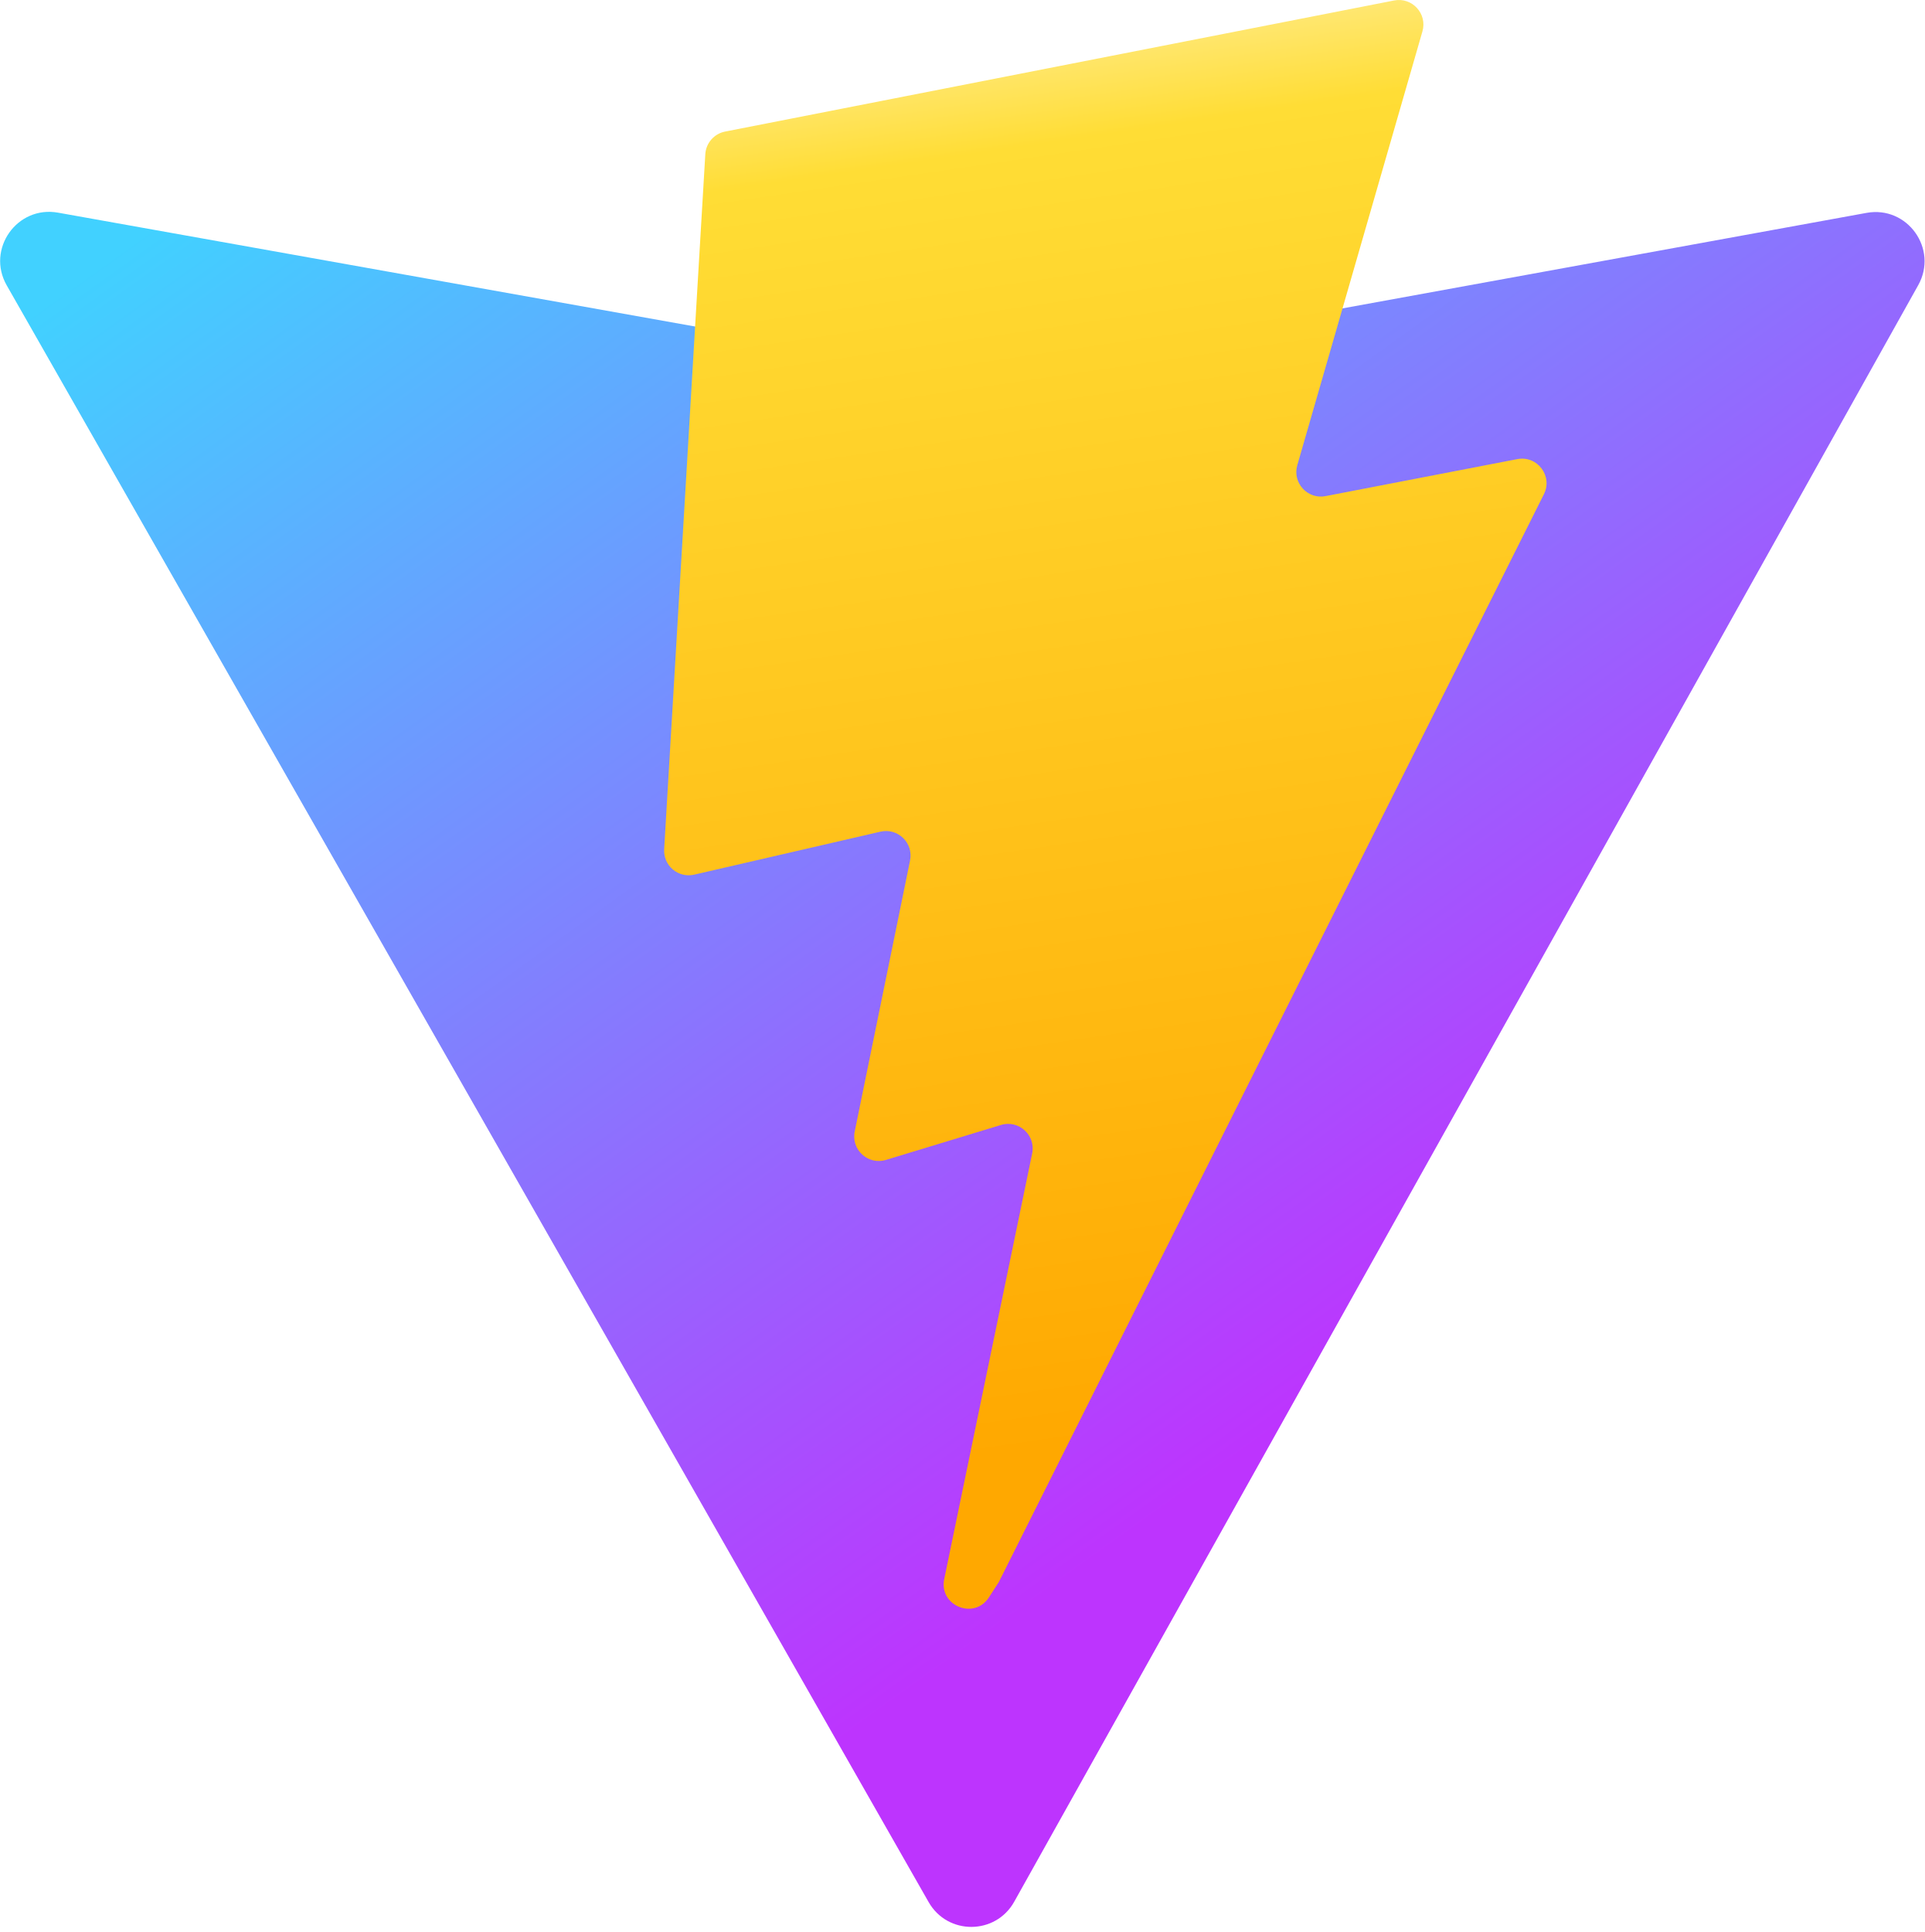
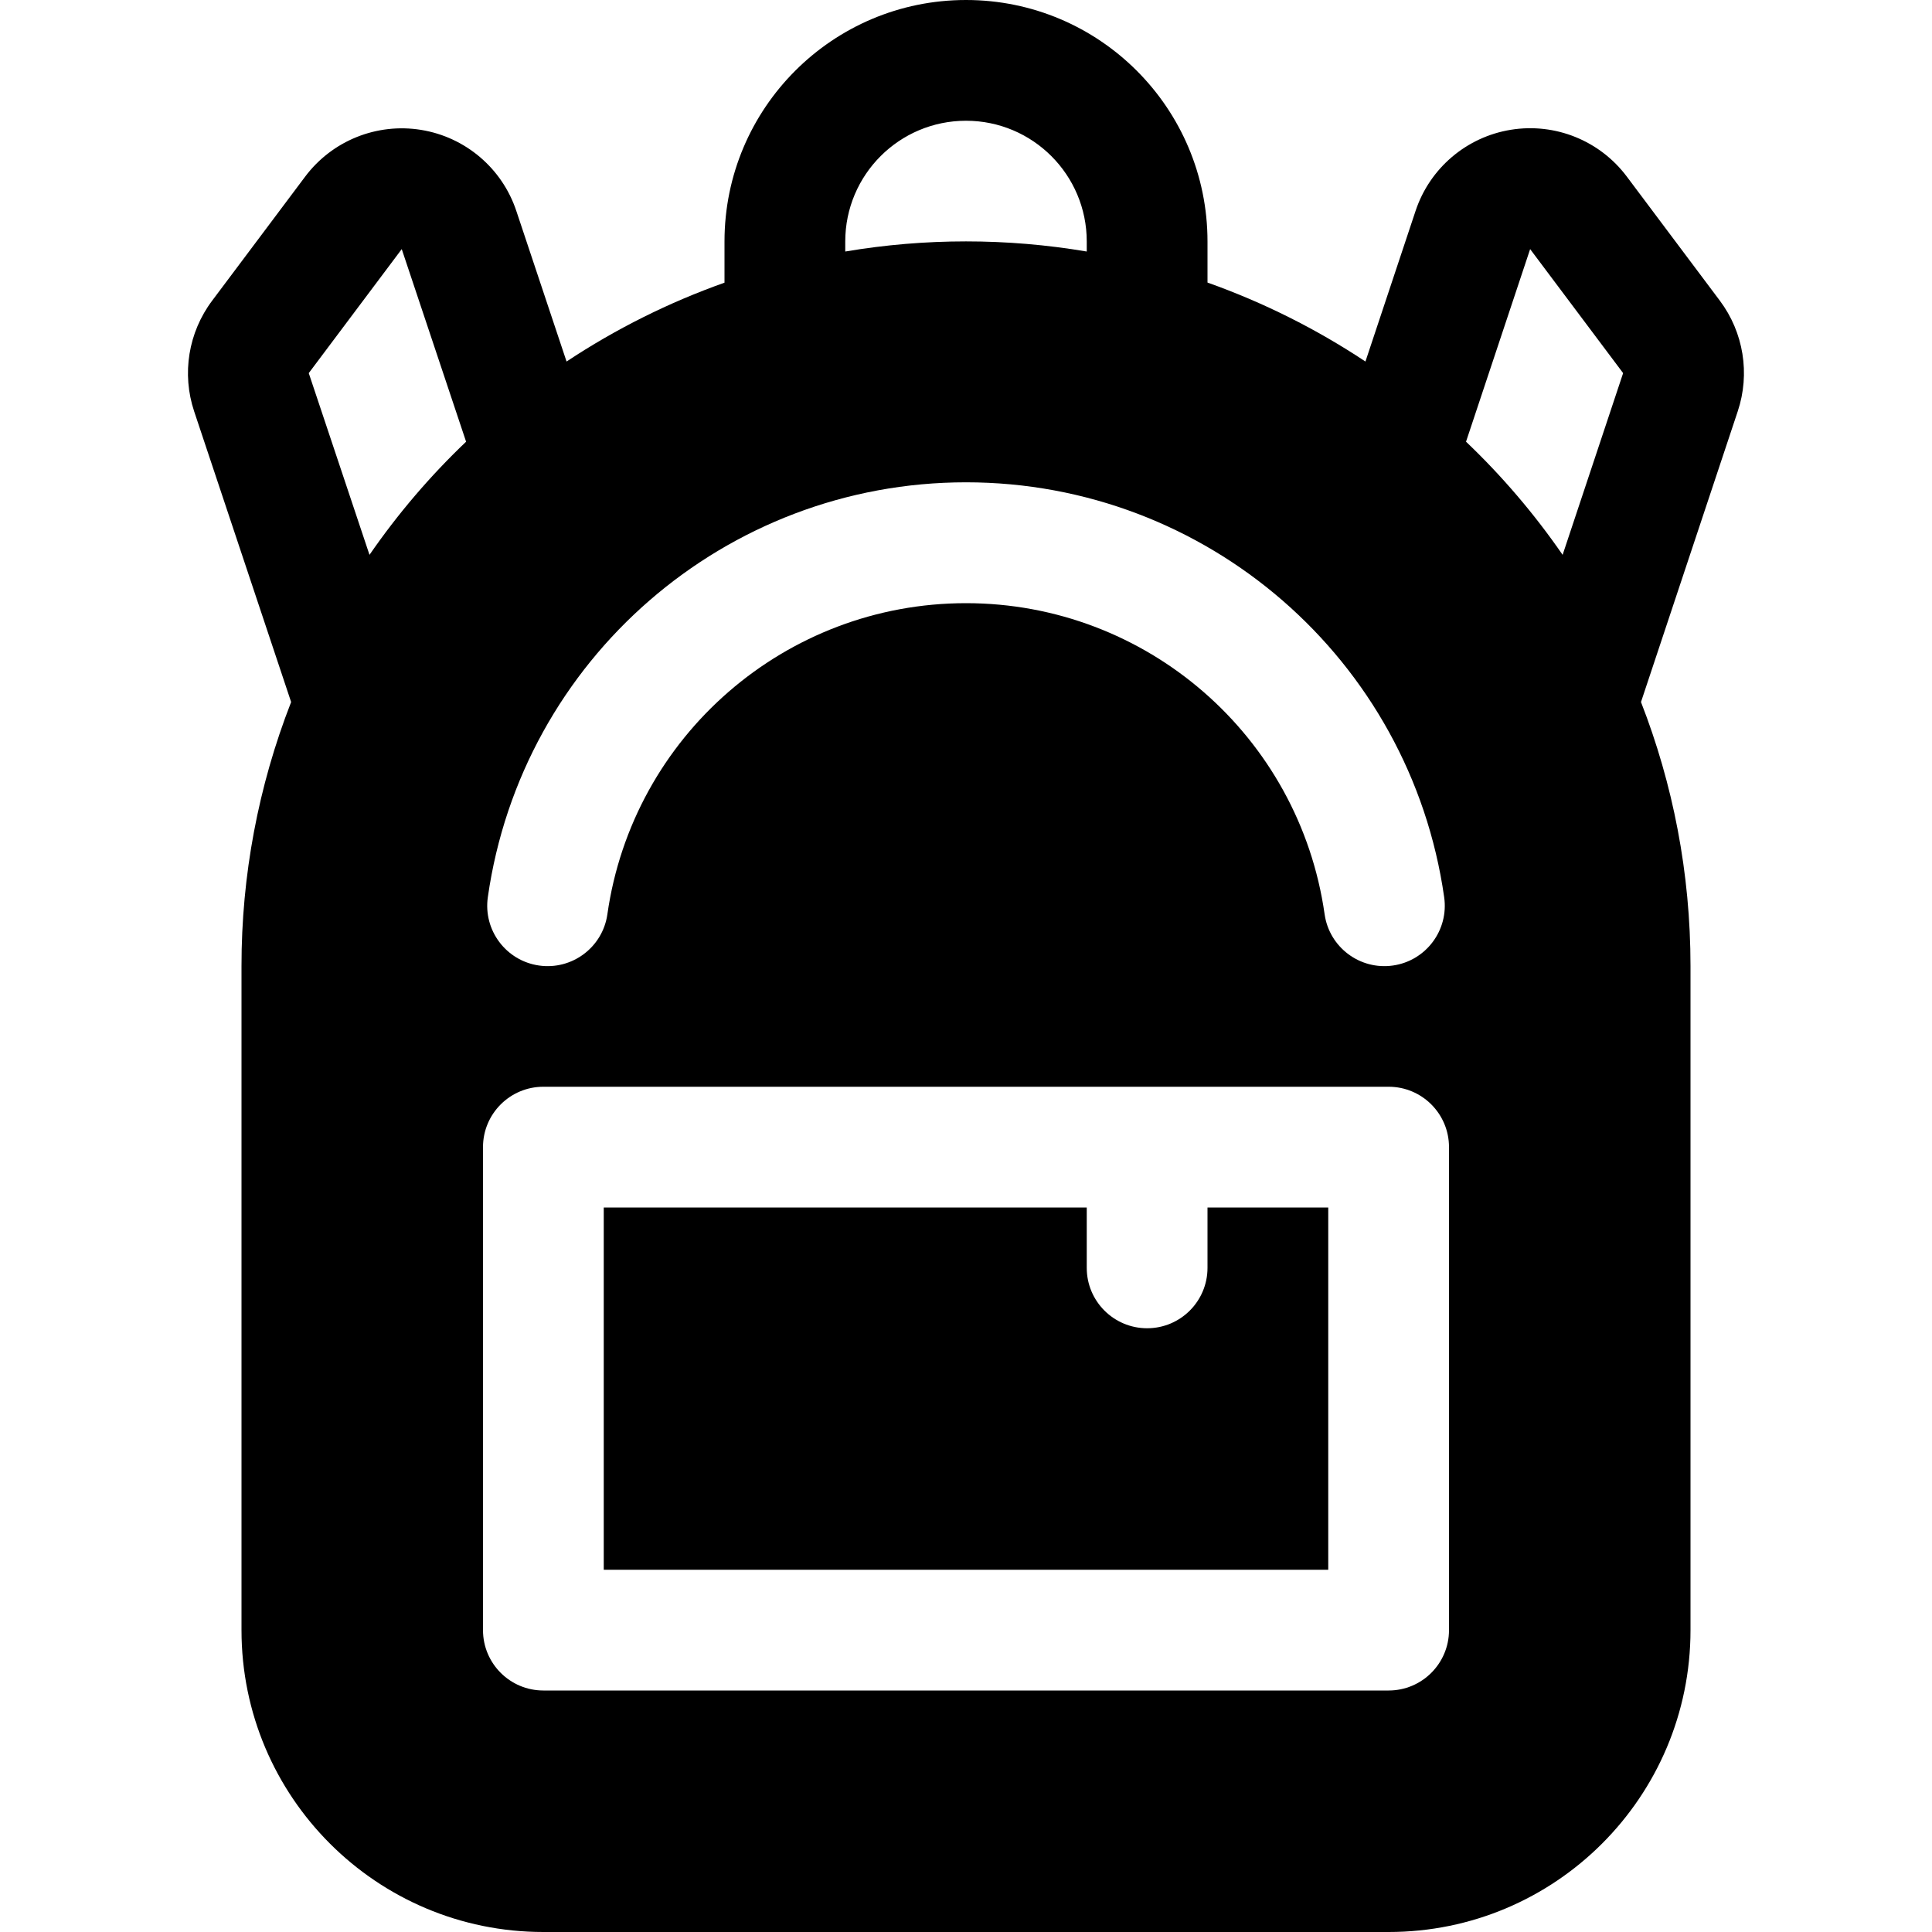
- <svg xmlns="http://www.w3.org/2000/svg" aria-hidden="true" role="img" class="iconify iconify--logos" width="31.88" height="32" preserveAspectRatio="xMidYMid meet" viewBox="0 0 256 257">
-   <defs>
-     <linearGradient id="IconifyId1813088fe1fbc01fb466" x1="-.828%" x2="57.636%" y1="7.652%" y2="78.411%">
-       <stop offset="0%" stop-color="#41D1FF" />
-       <stop offset="100%" stop-color="#BD34FE" />
-     </linearGradient>
-     <linearGradient id="IconifyId1813088fe1fbc01fb467" x1="43.376%" x2="50.316%" y1="2.242%" y2="89.03%">
-       <stop offset="0%" stop-color="#FFEA83" />
-       <stop offset="8.333%" stop-color="#FFDD35" />
-       <stop offset="100%" stop-color="#FFA800" />
-     </linearGradient>
-   </defs>
-   <path fill="url(#IconifyId1813088fe1fbc01fb466)" d="M255.153 37.938L134.897 252.976c-2.483 4.44-8.862 4.466-11.382.048L.875 37.958c-2.746-4.814 1.371-10.646 6.827-9.67l120.385 21.517a6.537 6.537 0 0 0 2.322-.004l117.867-21.483c5.438-.991 9.574 4.796 6.877 9.62Z" />
-   <path fill="url(#IconifyId1813088fe1fbc01fb467)" d="M185.432.063L96.44 17.501a3.268 3.268 0 0 0-2.634 3.014l-5.474 92.456a3.268 3.268 0 0 0 3.997 3.378l24.777-5.718c2.318-.535 4.413 1.507 3.936 3.838l-7.361 36.047c-.495 2.426 1.782 4.5 4.151 3.78l15.304-4.649c2.372-.72 4.652 1.36 4.15 3.788l-11.698 56.621c-.732 3.542 3.979 5.473 5.943 2.437l1.313-2.028l72.516-144.72c1.215-2.423-.88-5.186-3.54-4.672l-25.505 4.922c-2.396.462-4.435-1.77-3.759-4.114l16.646-57.705c.677-2.35-1.37-4.583-3.769-4.113Z" />
+ <svg xmlns="http://www.w3.org/2000/svg" width="16" height="16" fill="currentColor" class="bi bi-backpack3-fill" viewBox="0 0 16 16">
+   <path d="M5 10v3h6v-3h-1v.5a.5.5 0 0 1-1 0V10z" />
+   <path d="M6 2v.341a6 6 0 0 0-1.308.653l-.416-1.247a1 1 0 0 0-1.749-.284l-.77 1.027a1 1 0 0 0-.149.917l.803 2.407A6 6 0 0 0 2 8v5.5A2.5 2.5 0 0 0 4.5 16h7a2.5 2.5 0 0 0 2.5-2.5V8c0-.771-.146-1.509-.41-2.186l.801-2.407a1 1 0 0 0-.148-.917l-.77-1.027a1 1 0 0 0-1.75.284l-.415 1.247A6 6 0 0 0 10 2.34V2a2 2 0 1 0-4 0m1 0a1 1 0 0 1 2 0v.083a6 6 0 0 0-2 0zm5.941 2.595a6 6 0 0 0-.8-.937l.531-1.595.77 1.027zM3.86 3.658a6 6 0 0 0-.8.937L2.557 3.09l.77-1.027zm.18 3.772a4 4 0 0 1 7.92 0 .5.5 0 1 1-.99.142 3 3 0 0 0-5.94 0 .5.5 0 1 1-.99-.142M4 9.5a.5.5 0 0 1 .5-.5h7a.5.5 0 0 1 .5.5v4a.5.5 0 0 1-.5.5h-7a.5.5 0 0 1-.5-.5z" />
</svg>
